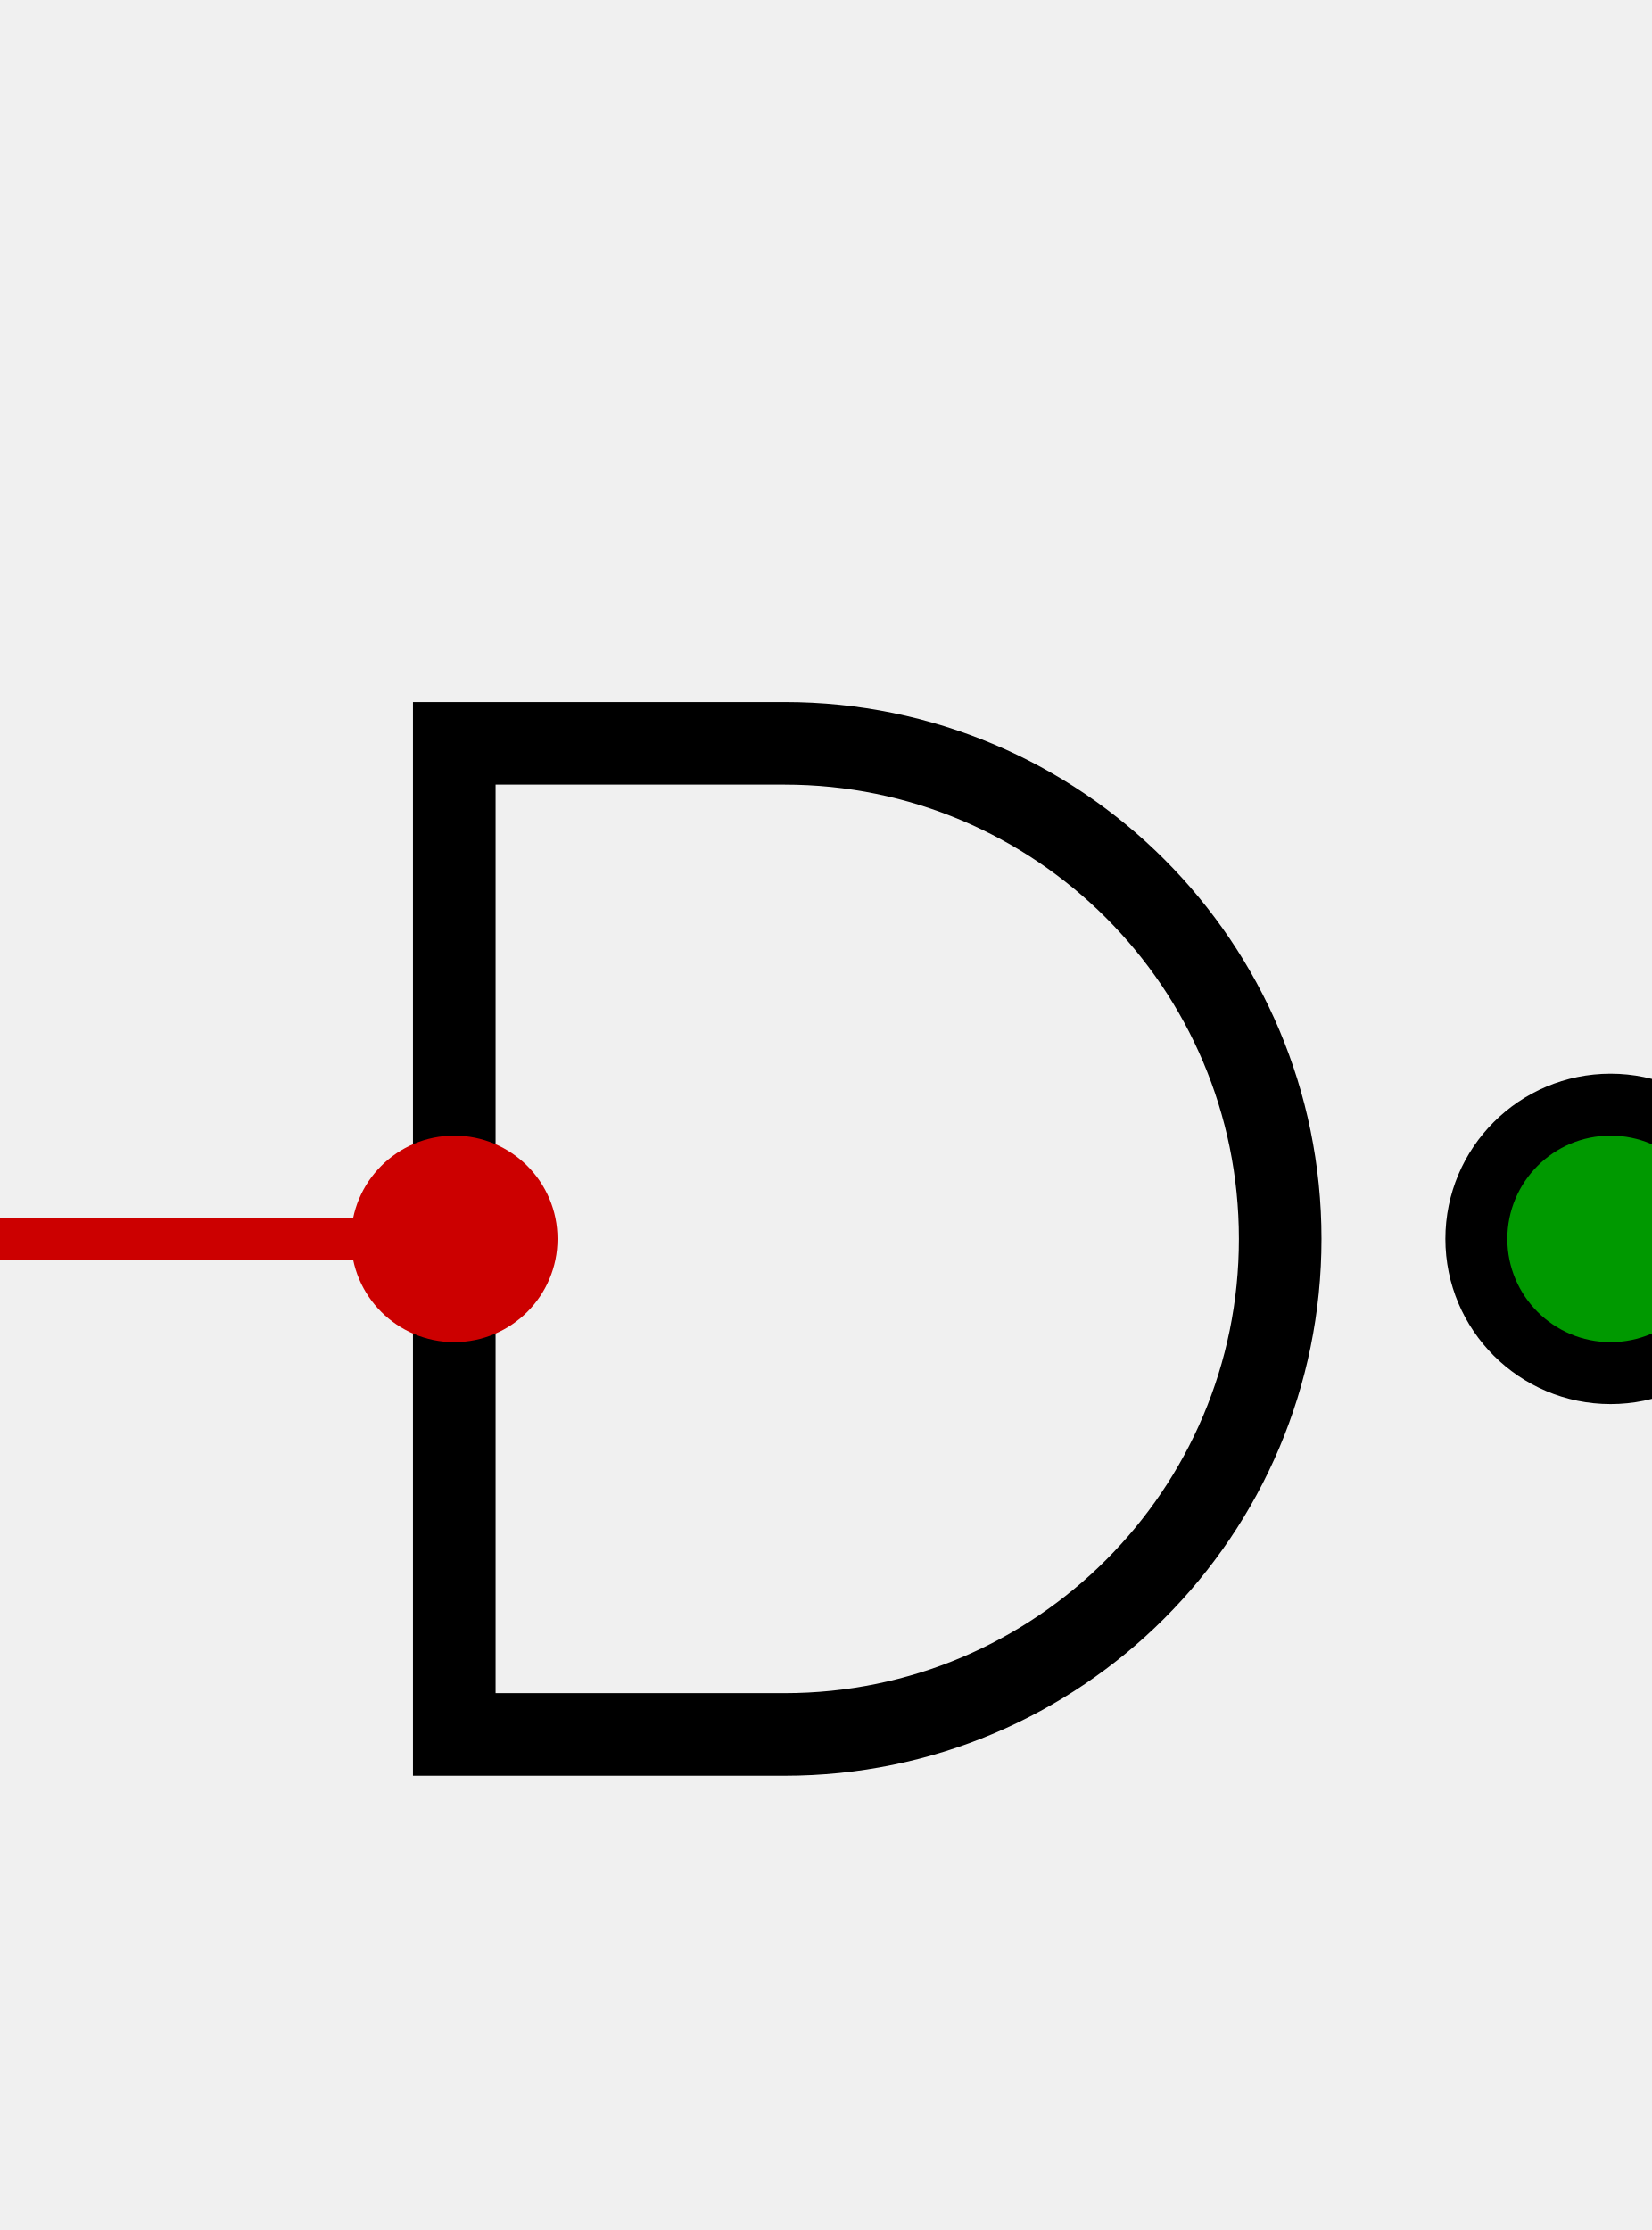
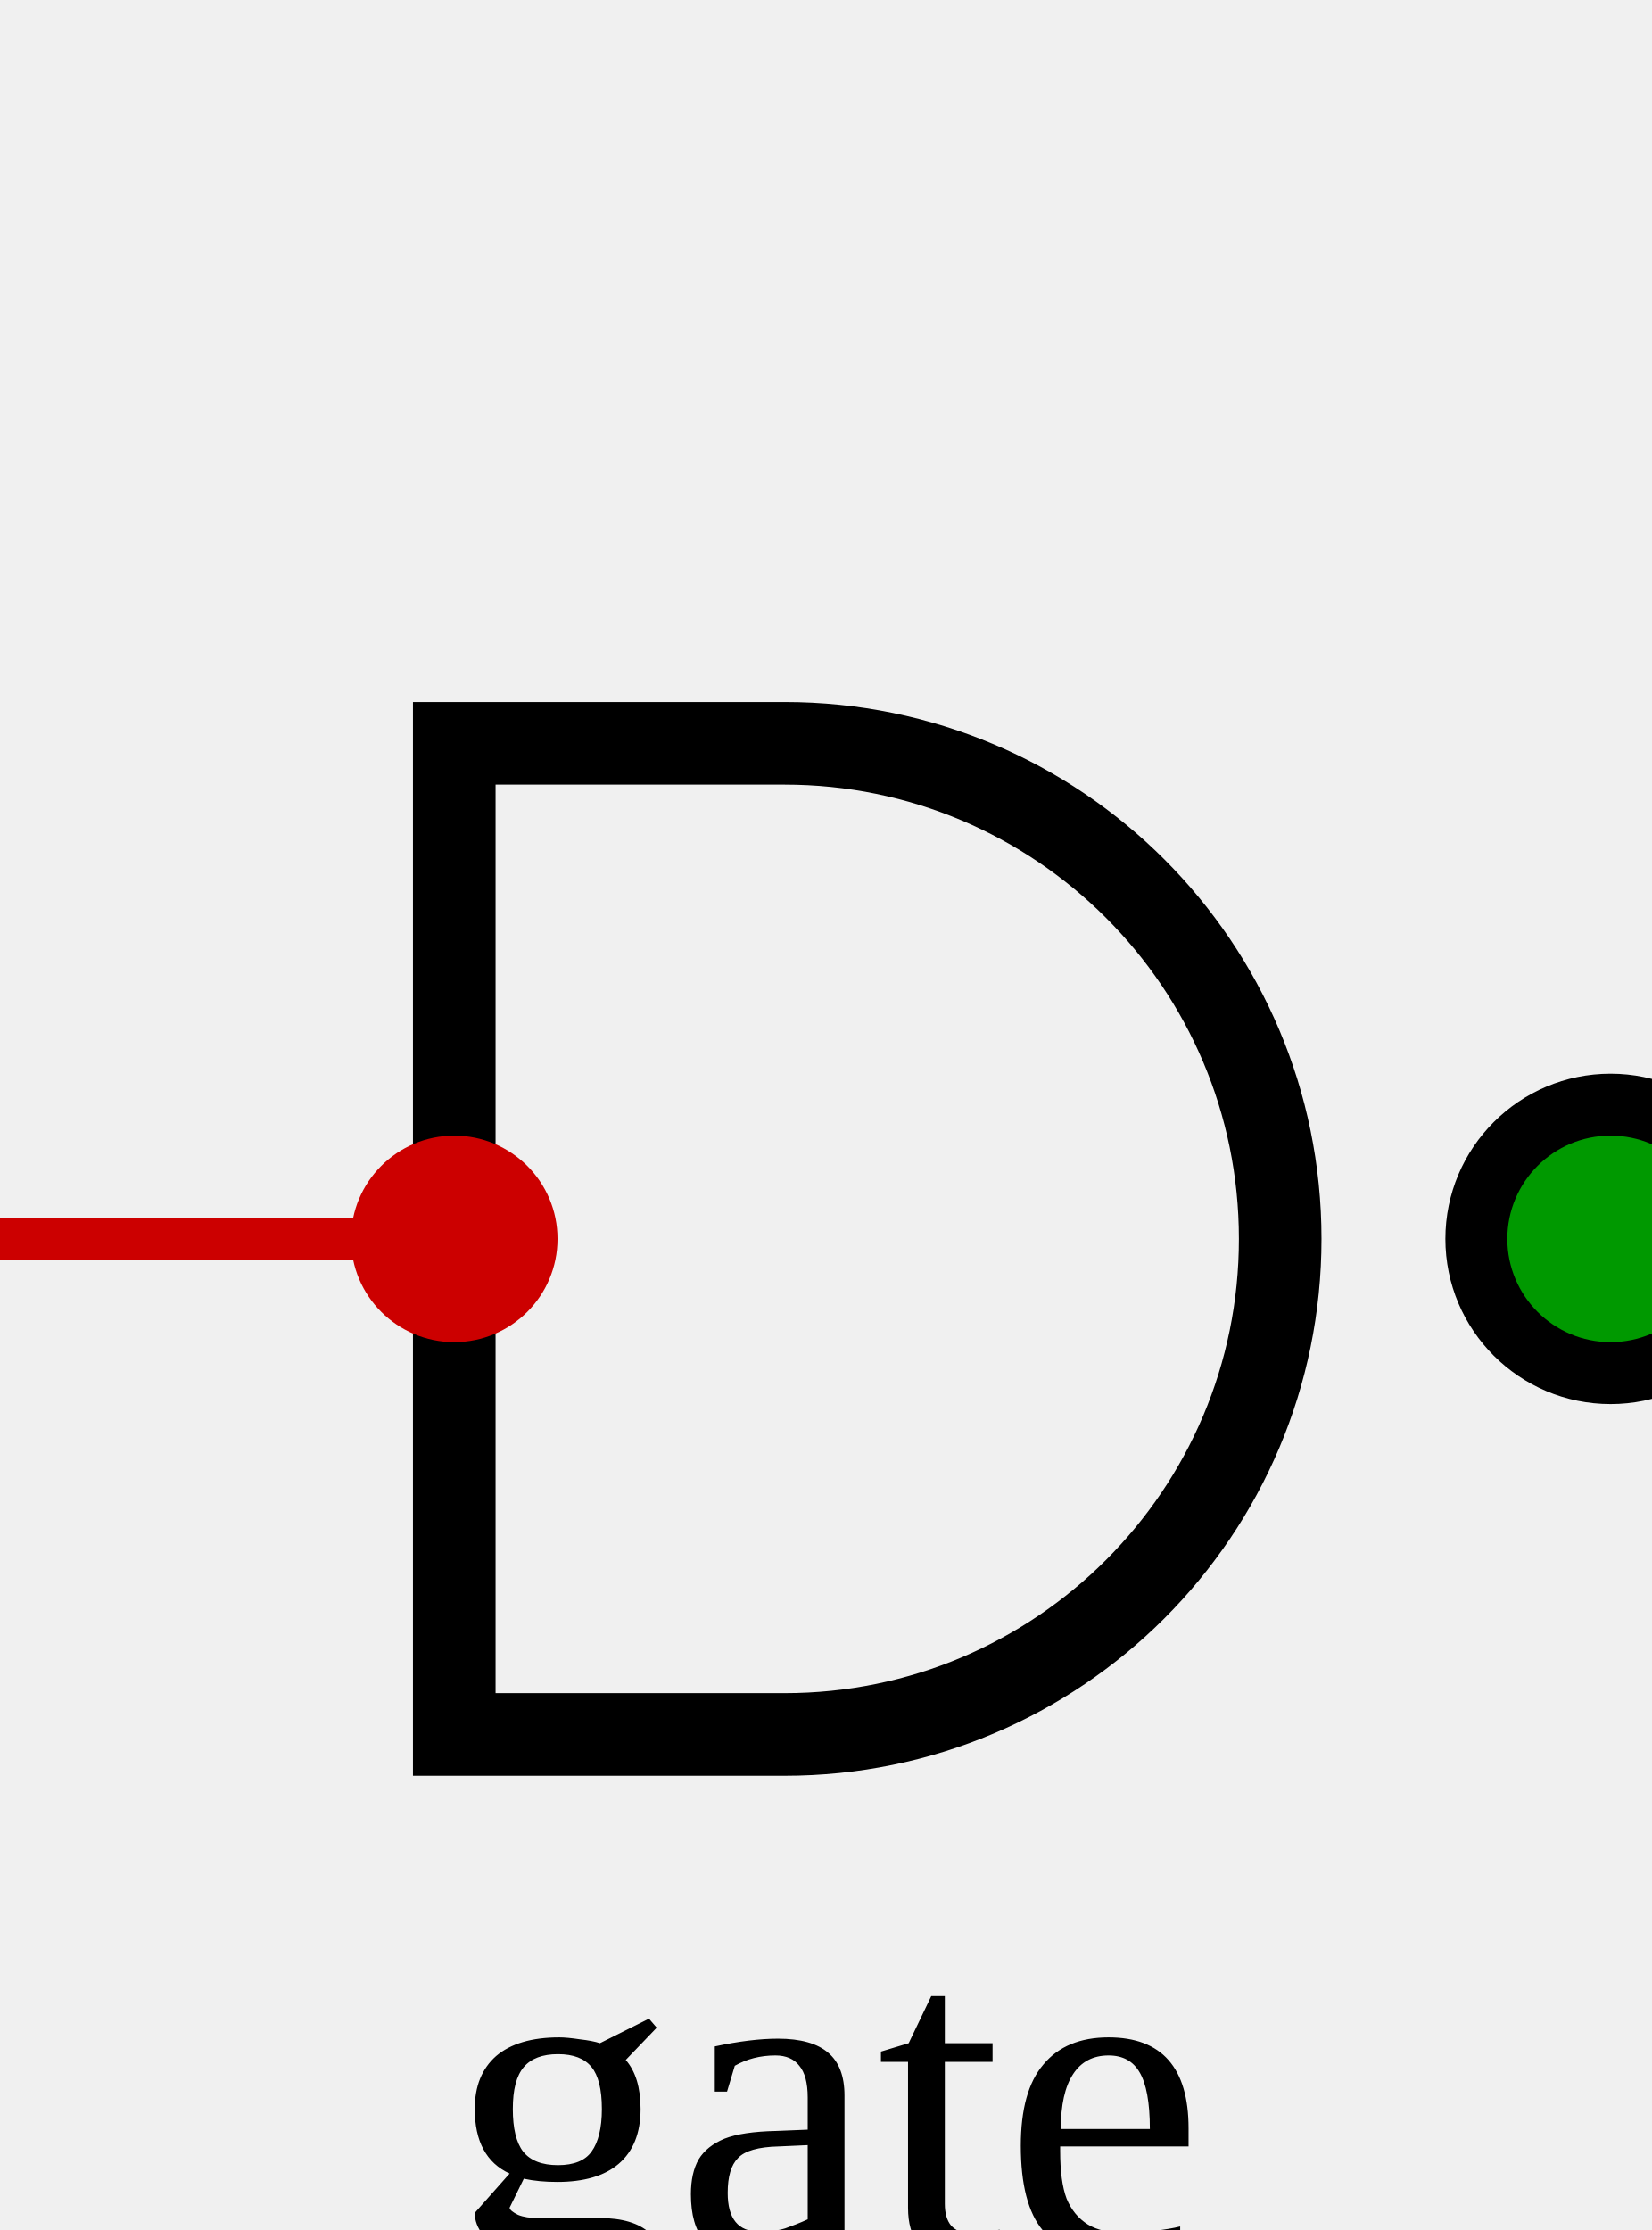
<svg xmlns="http://www.w3.org/2000/svg" width="40" height="54" viewBox="0 0 40 54">
  <path d="M 11 18 L 19 18 A 12 12 0 1 1 19 42 L 11 42 Z" fill="none" stroke="#000000" stroke-width="2" stroke-linejoin="miter" />
  <circle cx="39" cy="30" r="3" fill="#ffffff" stroke="#000000" stroke-width="2" />
  <line x1="0" y1="30" x2="11" y2="30" stroke="#c00" stroke-width="1" />
  <circle cx="11" cy="30" r="2.5" fill="#c00" />
  <line x1="39" y1="30" x2="40" y2="30" stroke="#090" stroke-width="1" />
  <circle cx="39" cy="30" r="2.5" fill="#090" />
-   <text x="20" y="62" font-size="11" fill="#000000" text-anchor="middle" dominant-baseline="middle">gate</text>
+   <text x="20" y="52" font-size="11" fill="#000000" text-anchor="middle" dominant-baseline="middle">gate</text>
</svg>
